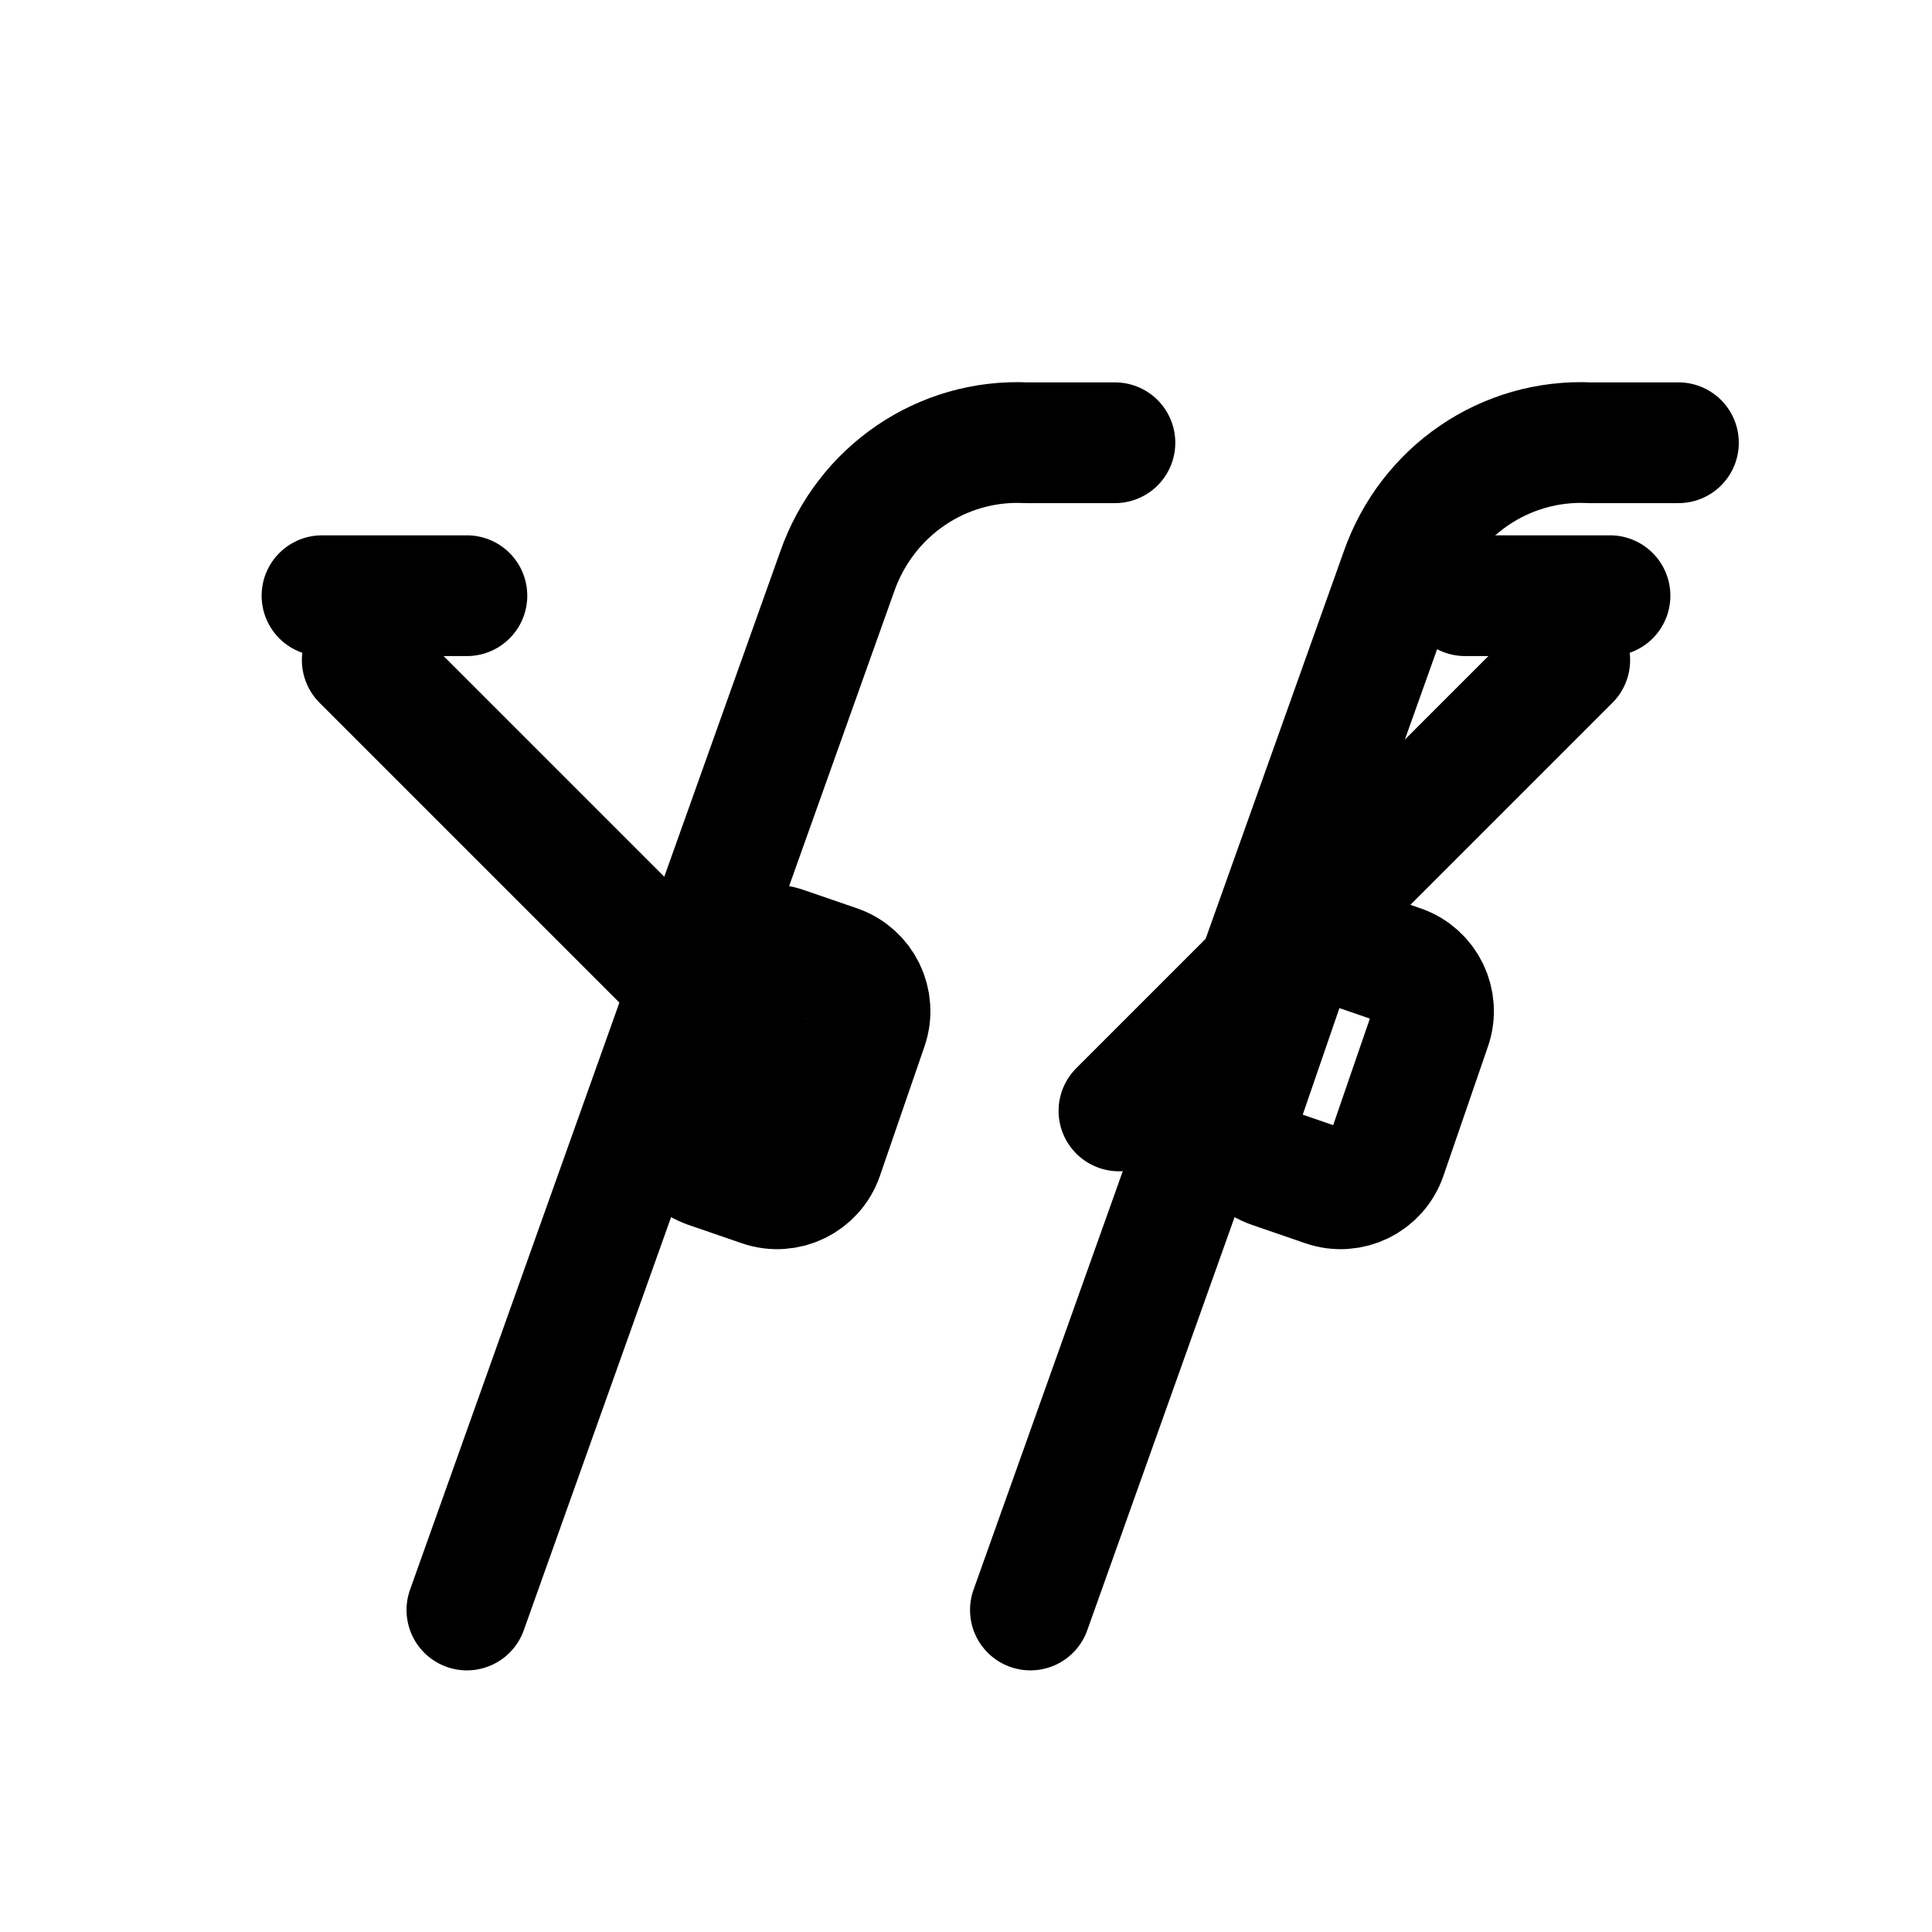
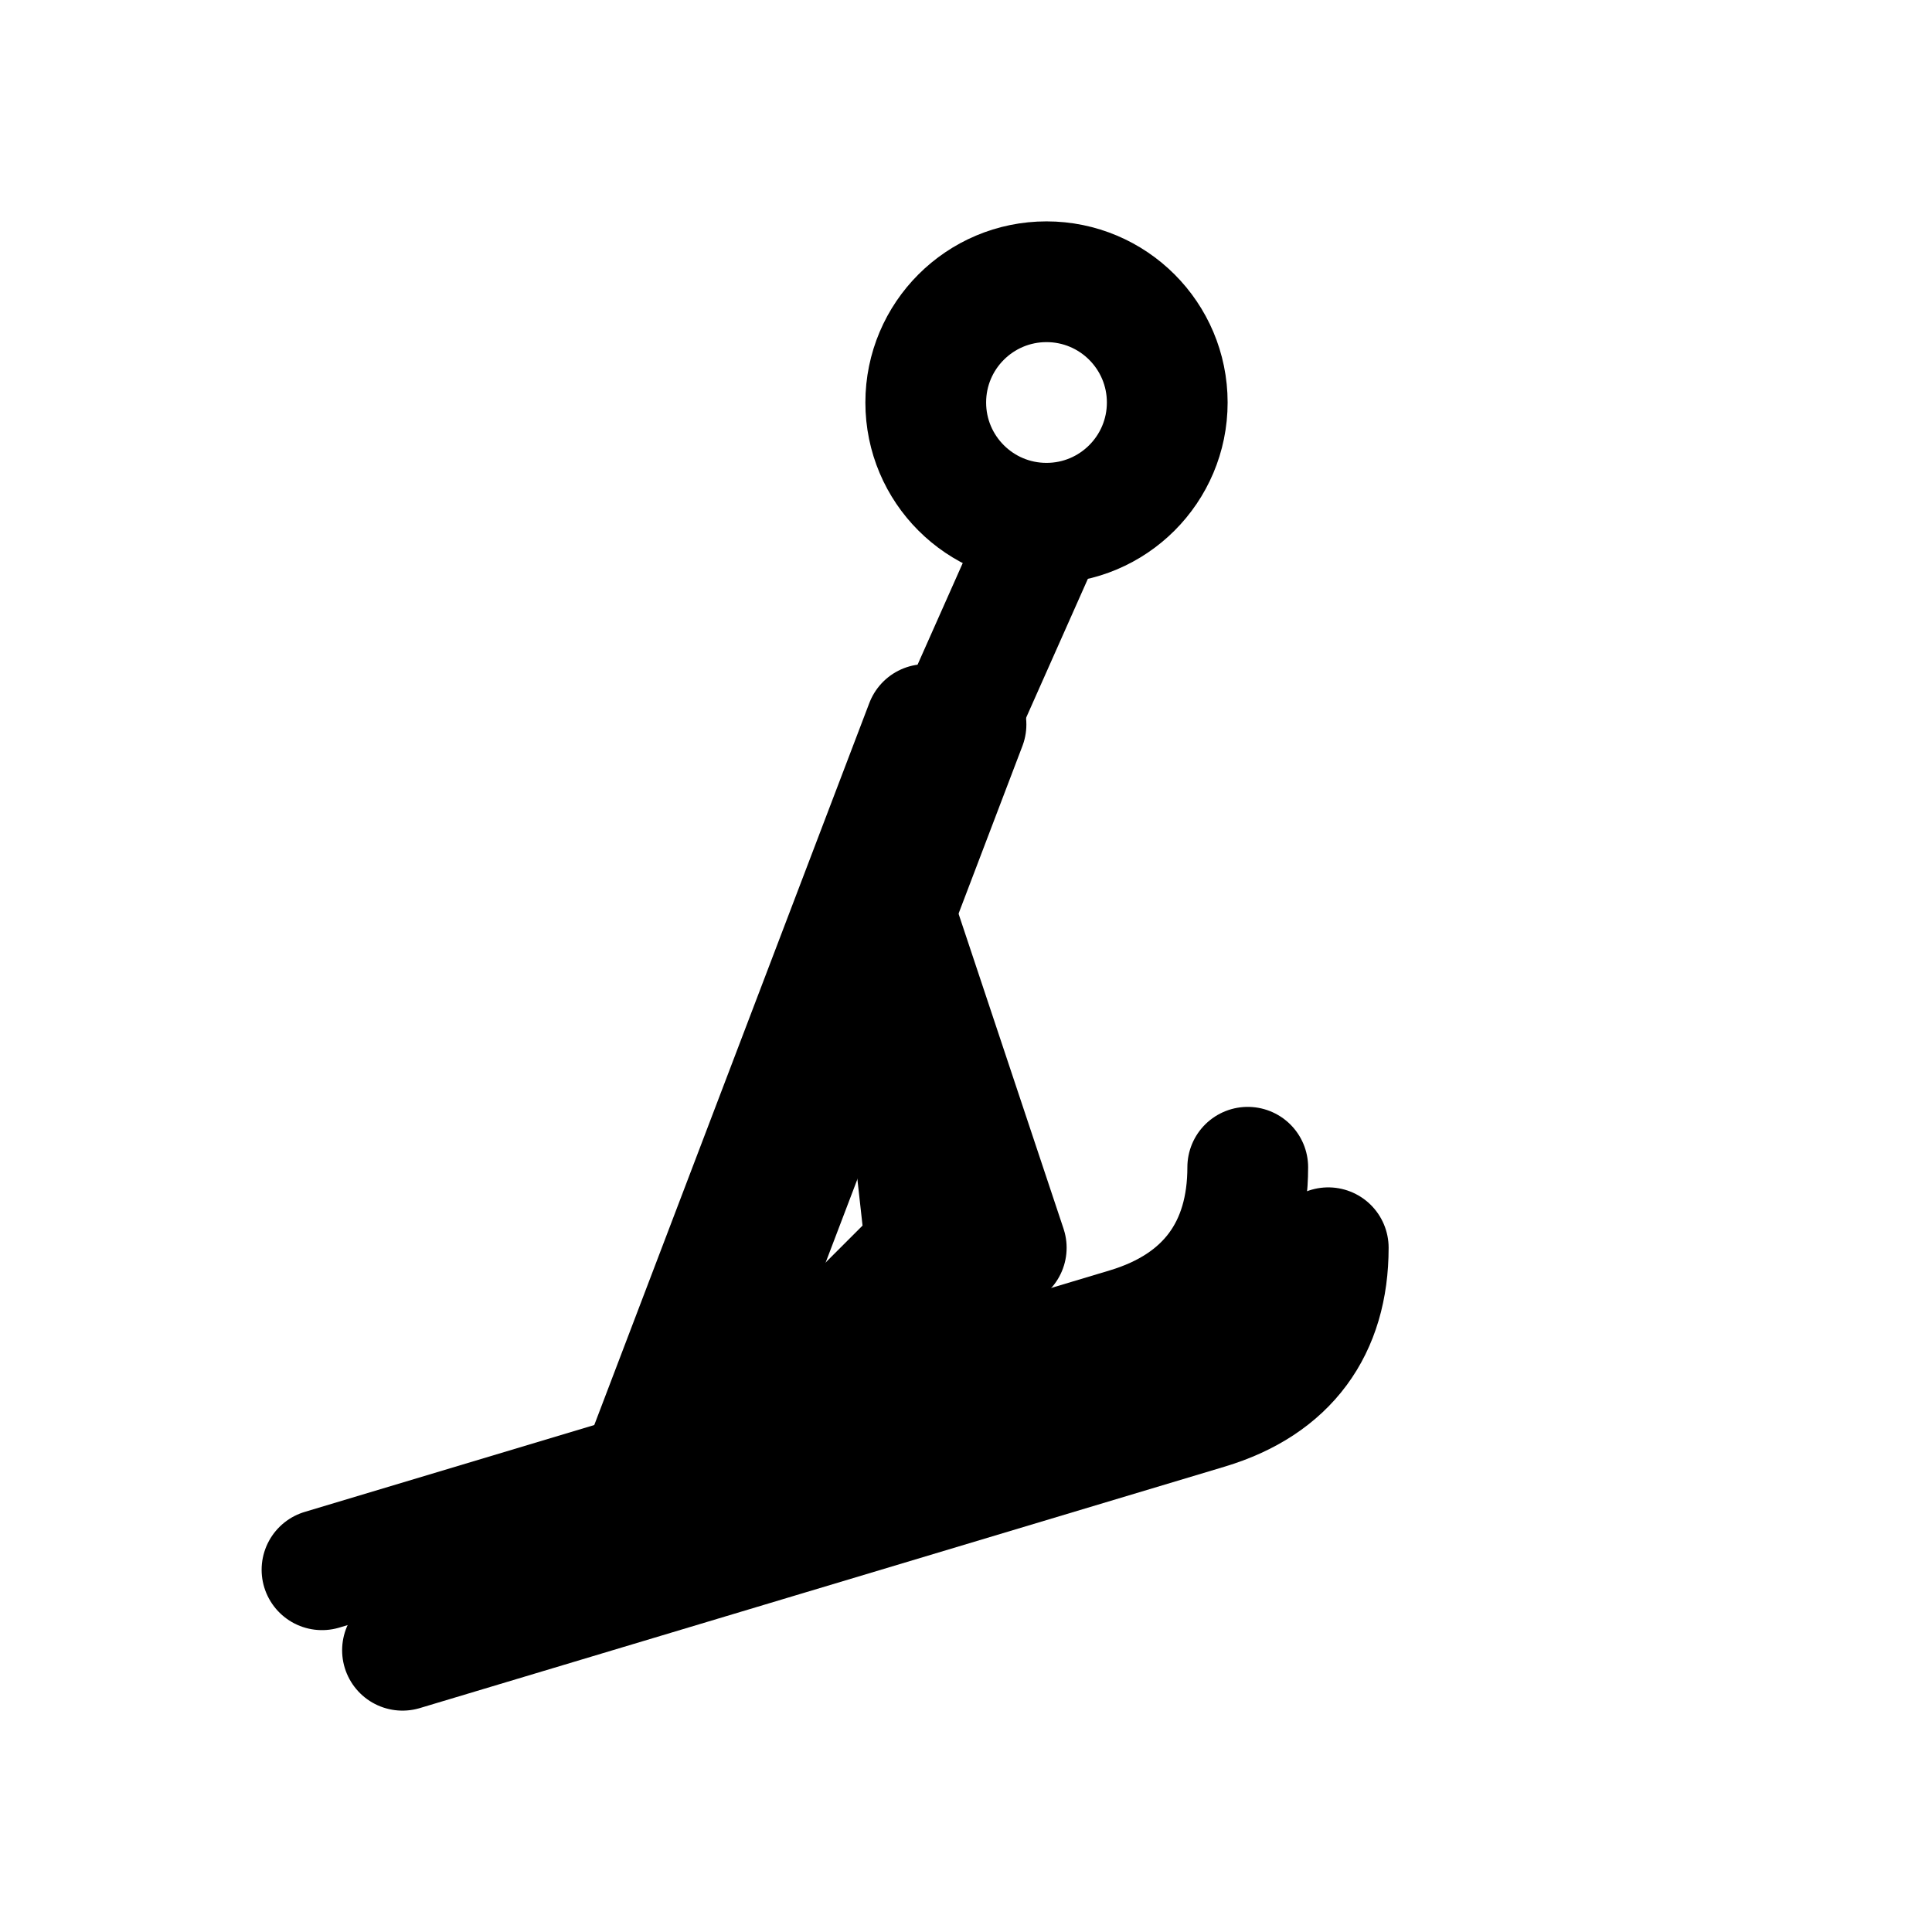
<svg xmlns="http://www.w3.org/2000/svg" viewBox="0 0 24 24" fill="none">
-   <path d="M5.8 20 10.4 7.1c.35-1 1.3-1.65 2.35-1.6h1.1" stroke="currentColor" stroke-width="1.5" stroke-linecap="round" stroke-linejoin="round" />
-   <path d="M12.8 20 17.4 7.1c.35-1 1.3-1.65 2.35-1.6h1.1" stroke="currentColor" stroke-width="1.5" stroke-linecap="round" stroke-linejoin="round" />
-   <rect x="8.65" y="11.8" width="1.9" height="2.9" stroke="currentColor" stroke-width="1.5" rx=".6" transform="rotate(19 9.6 13.25)" />
-   <rect x="15.65" y="11.8" width="1.9" height="2.9" stroke="currentColor" stroke-width="1.5" rx=".6" transform="rotate(19 16.6 13.25)" />
-   <path d="M4.5 8.2 10.1 13.8" stroke="currentColor" stroke-width="1.5" stroke-linecap="round" />
-   <path d="M19.5 8.2 13.9 13.8" stroke="currentColor" stroke-width="1.5" stroke-linecap="round" />
-   <path d="M4 7.4h1.8M18.2 7.4H20" stroke="currentColor" stroke-width="1.5" stroke-linecap="round" />
+   <circle cx="13" cy="5" r="1.5" stroke="currentColor" stroke-width="1.5" />
+   <path d="M13 6.5 11 11l1.5 4.5L10 18" stroke="currentColor" stroke-width="1.5" stroke-linecap="round" stroke-linejoin="round" />
+   <path d="M11 11l.5 4.5L9 18" stroke="currentColor" stroke-width="1.5" stroke-linecap="round" stroke-linejoin="round" />
+   <path d="M5 20.5 15 17.5c1-0.3 1.5-1 1.5-2" stroke="currentColor" stroke-width="1.5" stroke-linecap="round" stroke-linejoin="round" />
+   <path d="M4 19.5 14 16.5c1-0.3 1.5-1 1.5-2" stroke="currentColor" stroke-width="1.5" stroke-linecap="round" stroke-linejoin="round" />
+   <path d="M11.5 9 7.5 19.5" stroke="currentColor" stroke-width="1.5" stroke-linecap="round" />
+   <path d="M12 9 8 19.5" stroke="currentColor" stroke-width="1.5" stroke-linecap="round" />
</svg>
